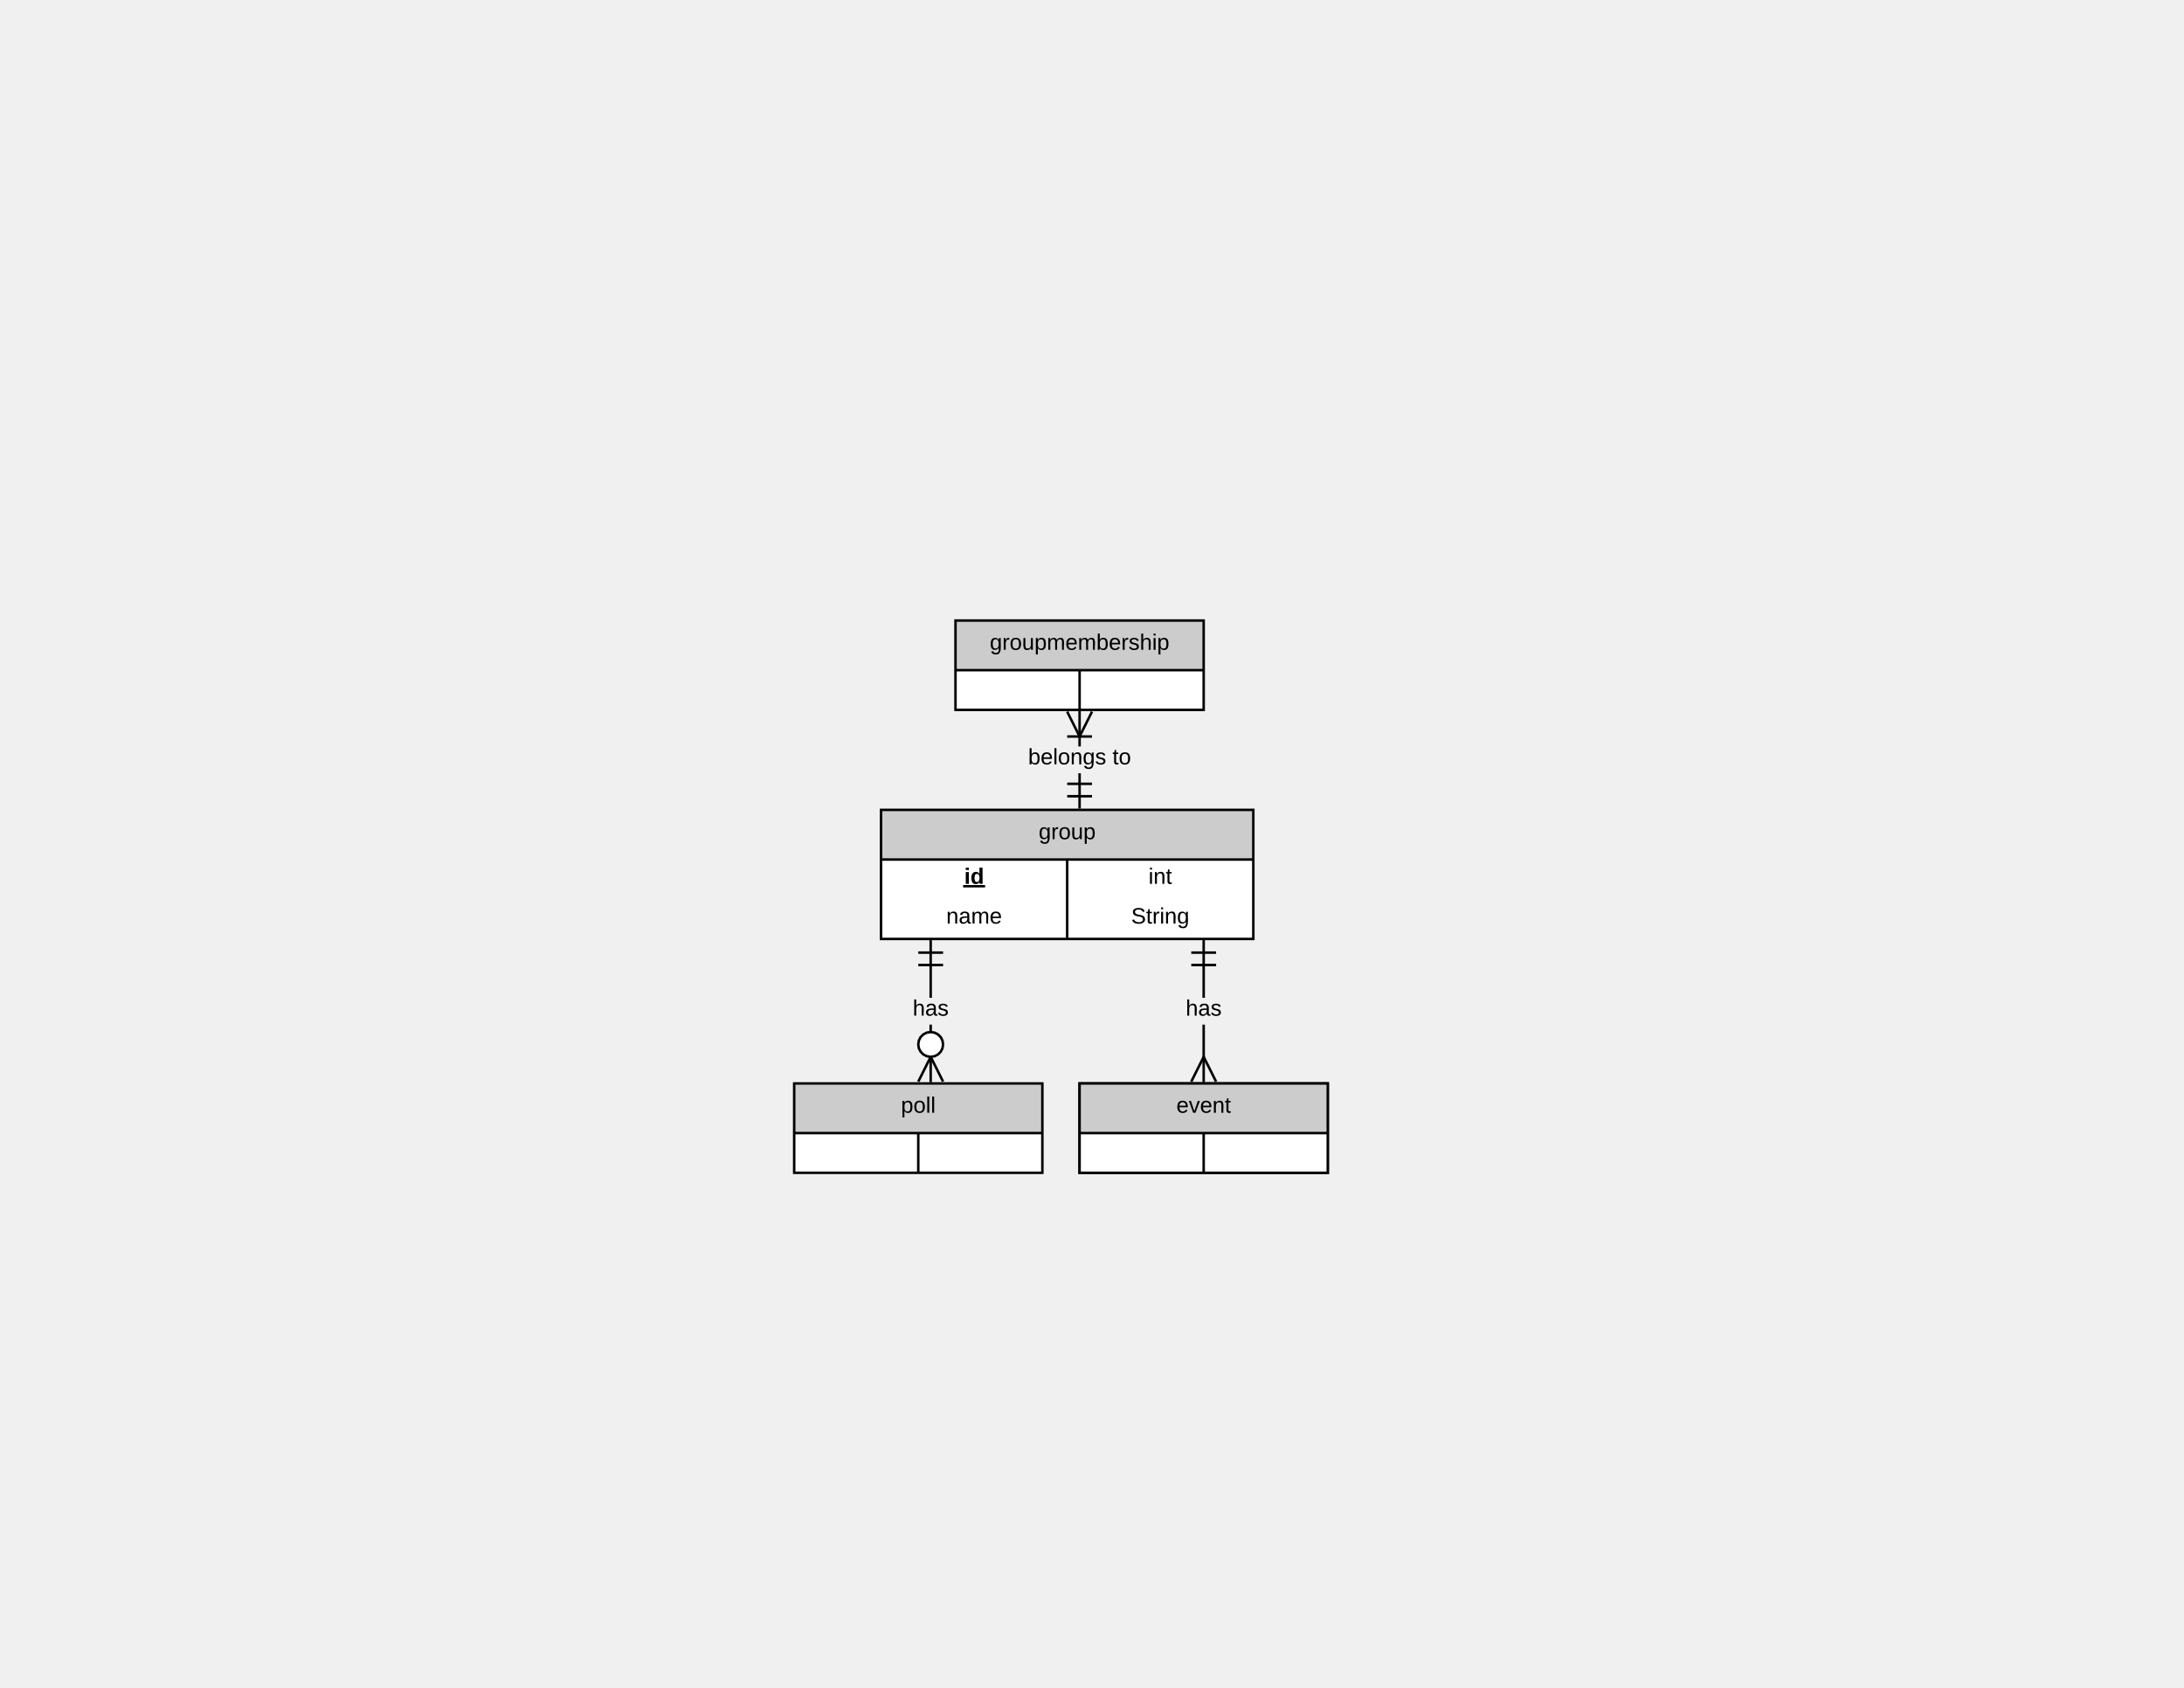
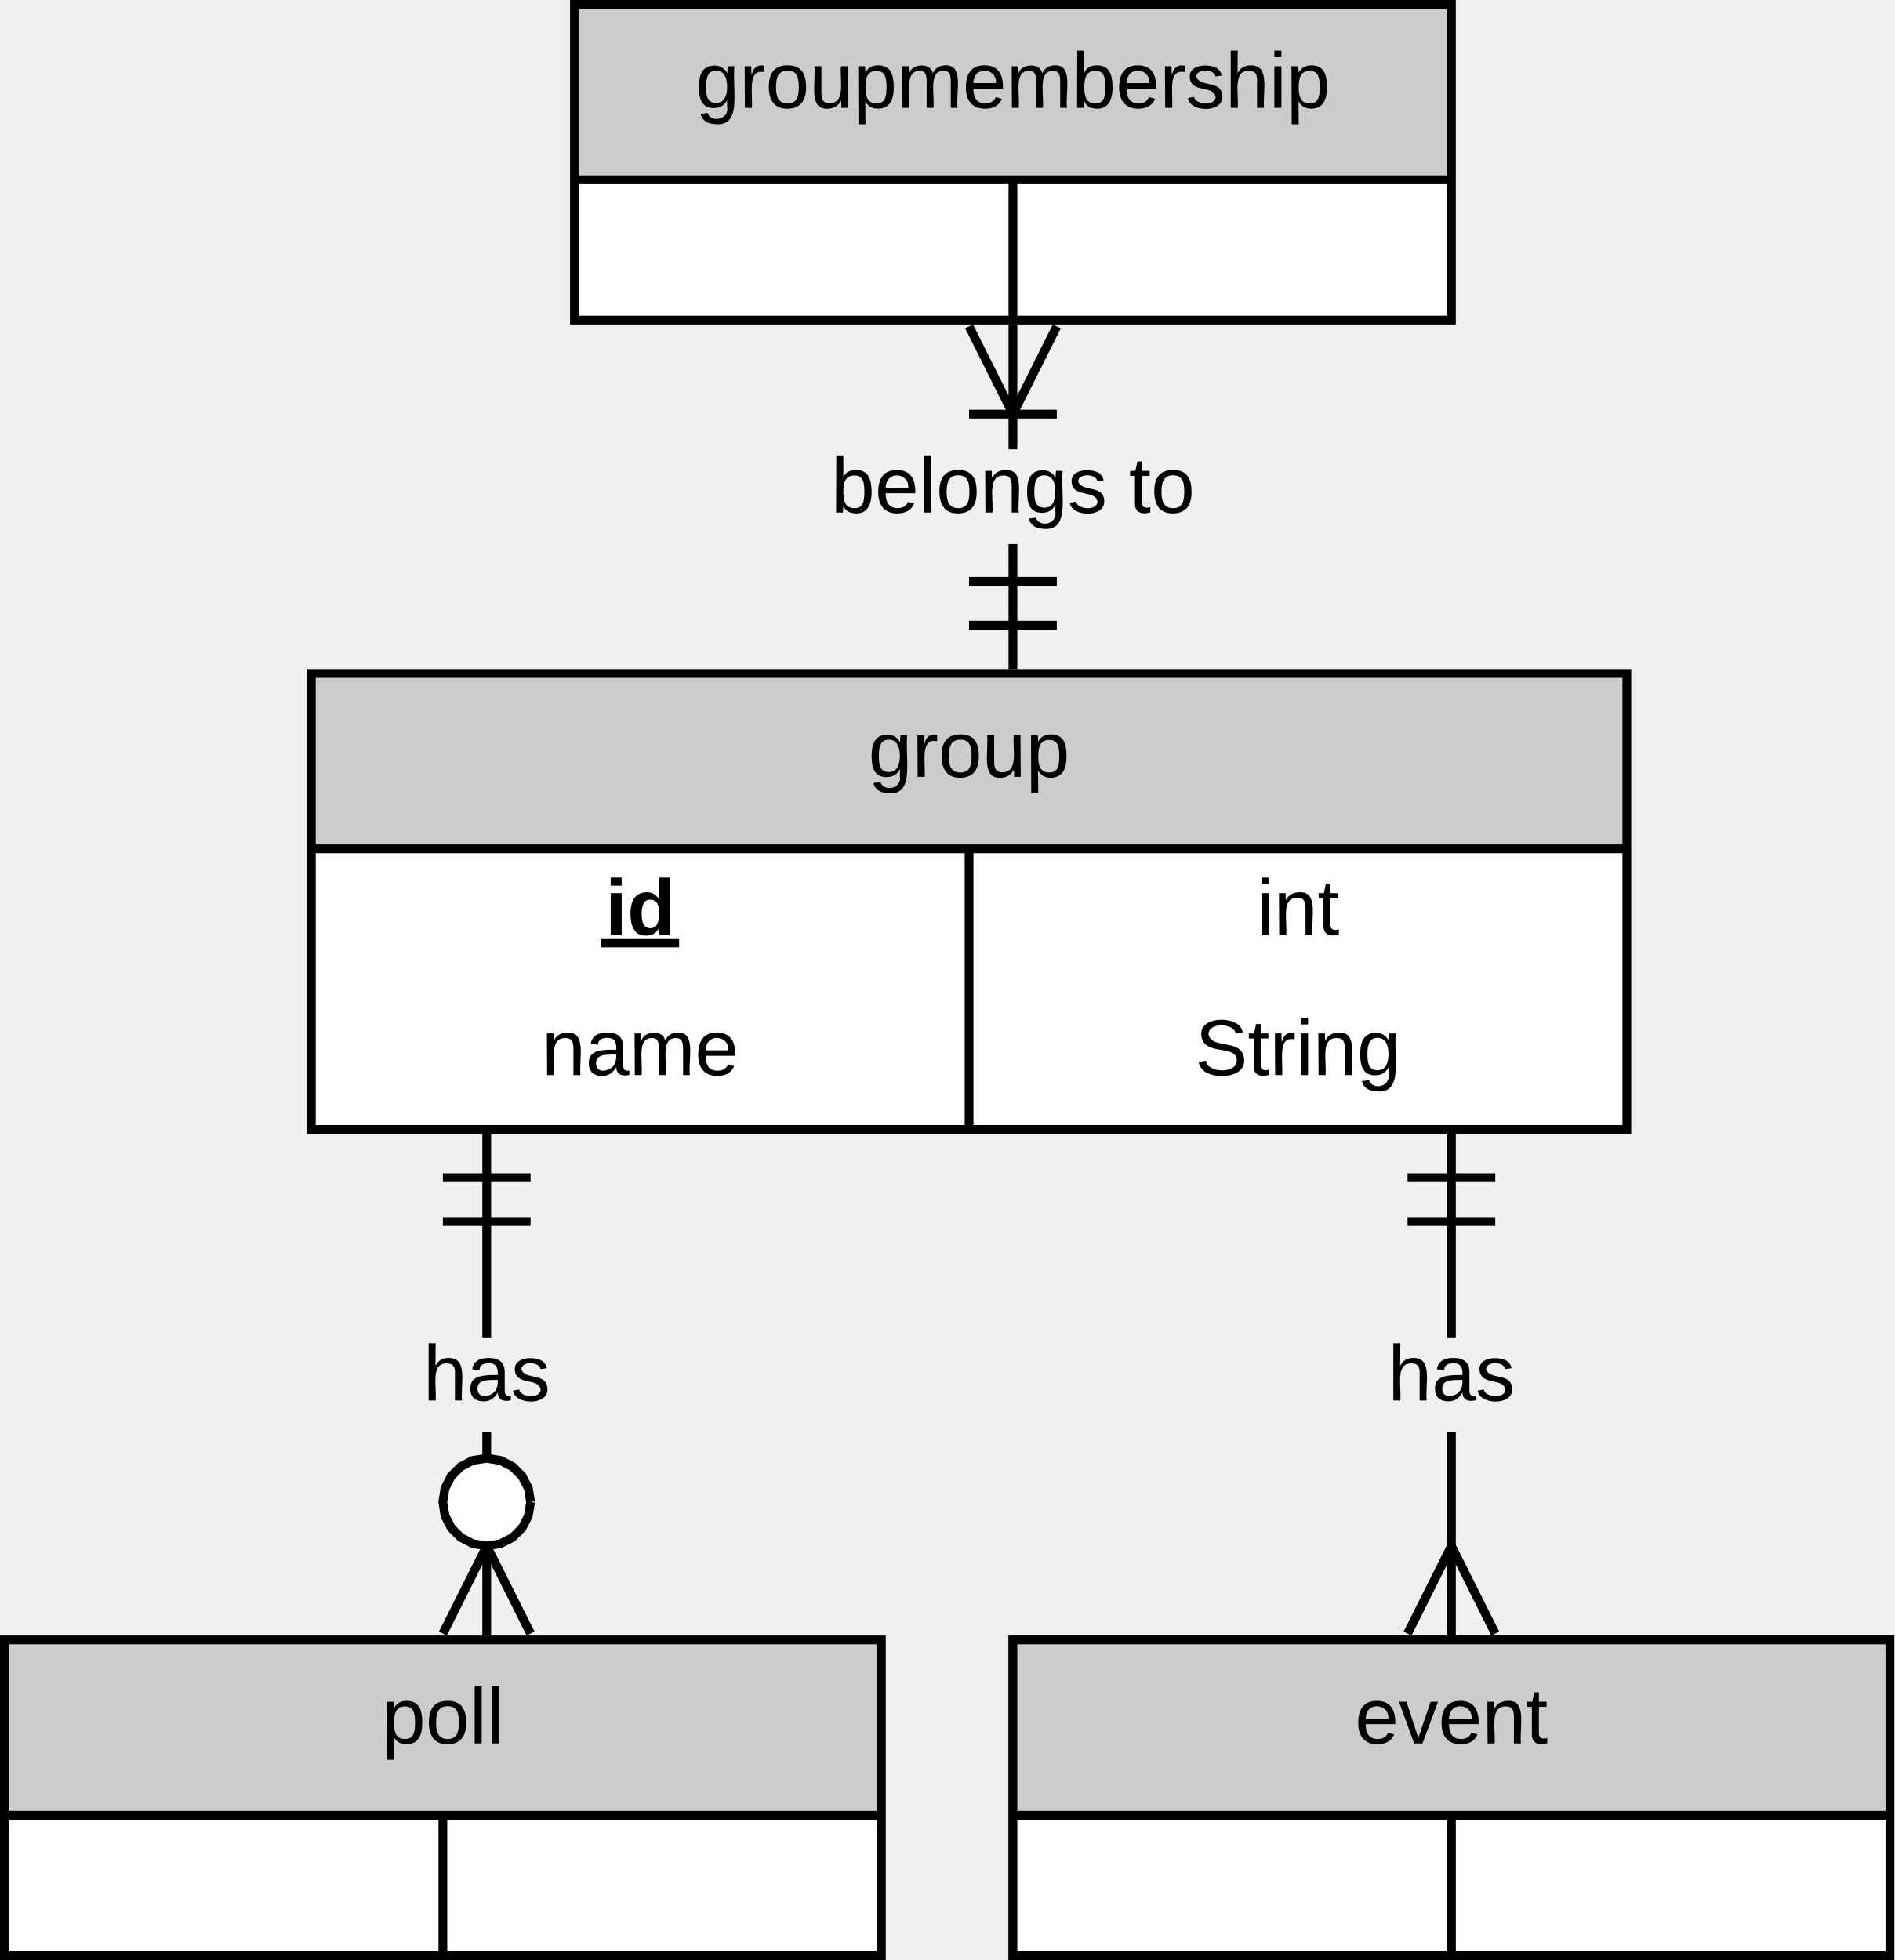
- <svg xmlns="http://www.w3.org/2000/svg" xmlns:ns1="lucid" xmlns:xlink="http://www.w3.org/1999/xlink" width="1760" height="1360">
-   <g transform="translate(0 0)" ns1:page-tab-id="g-k4xBc4oIQz">
-     <path d="M710 652.58h300v104H710z" fill="#fff" />
-     <path d="M710 652.58h300v40H710z" fill="#ccc" />
-     <path d="M710 652.58h300v104H710zM710 692.58h300M860 692.58v64" stroke="#000" stroke-width="2" fill="none" />
-     <use xlink:href="#a" transform="matrix(1,0,0,1,720,652.5833) translate(117.025 23.6)" />
-     <use xlink:href="#b" transform="matrix(1,0,0,1,715,695.0833) translate(62.025 17.1)" />
-     <use xlink:href="#c" transform="matrix(1,0,0,1,865,695.0833) translate(60.525 17.1)" />
-     <use xlink:href="#d" transform="matrix(1,0,0,1,715,727.0833) translate(47.525 17.1)" />
-     <use xlink:href="#e" transform="matrix(1,0,0,1,865,727.0833) translate(46.55 17.1)" />
-     <path d="M871 651.58h-2v-28.5h2zm0-50.1h-2V573h2z" />
-     <path d="M880.9 573.9L870 595.67l-10.9-21.8 1.8-.88 9.1 18.2 9.1-18.2z" />
-     <path fill="#fff" />
-     <path d="M880 594.45h-20v-2h20z" />
-     <path fill="#fff" />
-     <path d="M880 642.58h-20v-2h20z" />
-     <path fill="#fff" />
-     <path d="M880 632.58h-20v-2h20z" />
-     <use xlink:href="#f" transform="matrix(1,0,0,1,828.525,601.4917) translate(0.005 14.4)" />
-     <use xlink:href="#g" transform="matrix(1,0,0,1,828.525,601.4917) translate(67.955 14.4)" />
-     <path d="M751 872h-2v-46.4h2zm0-68h-2v-46.42h2z" />
-     <path fill="#fff" />
-     <path d="M760 768.58h-20v-2h20z" />
-     <path fill="#fff" />
-     <path d="M760 778.58h-20v-2h20zM760.9 871.1l-1.8.9-9.1-18.2-9.1 18.2-1.8-.9 10.9-21.78z" />
-     <path d="M753.16 832.06l2.75 1.42 2.17 2.17 1.42 2.74.5 3.15-.5 3.16-1.43 2.76-2.16 2.16-2.74 1.42-3.16.5-3.16-.5-2.75-1.42-2.17-2.16-1.42-2.75-.5-3.15.5-3.16 1.43-2.75 2.16-2.17 2.74-1.42 3.16-.5z" fill="#fff" />
-     <path d="M753.48 831.1l3.02 1.56 2.4 2.4 1.55 3 .54 3.33-1 .15 1 .16-.55 3.33-1.56 3.02-2.4 2.4-3.02 1.55-3.48.56-3.48-.56-3.02-1.56-2.4-2.4-1.55-3-.56-3.5.55-3.47 1.56-3.02 2.4-2.4 3.02-1.55 3.48-.56zm-6.32 1.92l-2.47 1.28-1.95 1.94-1.28 2.47-.46 2.85.47 2.85 1.28 2.46 1.94 1.95 2.46 1.28 2.84.46 2.84-.46 2.47-1.27 1.95-1.94 1.28-2.46.46-2.85-.47-2.84-1.28-2.46-1.94-1.94-2.46-1.28-2.84-.46z" />
-     <use xlink:href="#h" transform="matrix(1,0,0,1,735.5,803.9917) translate(0.005 14.4)" />
-     <path d="M971 872h-2v-46.4h2zm0-68h-2v-46.42h2z" />
-     <path fill="#fff" />
-     <path d="M980 768.58h-20v-2h20z" />
-     <path fill="#fff" />
-     <path d="M980 778.58h-20v-2h20zM980.9 871.1l-1.8.9-9.1-18.2-9.1 18.2-1.8-.9 10.9-21.78z" />
-     <use xlink:href="#h" transform="matrix(1,0,0,1,955.5,803.9917) translate(0.005 14.4)" />
-     <path d="M870 873h200v72H870z" fill="#fff" />
-     <path d="M870 873h200v40H870z" fill="#ccc" />
-     <path d="M870 873h200v72H870zM870 913h200M970 913v32" stroke="#000" stroke-width="2" fill="none" />
-     <use xlink:href="#i" transform="matrix(1,0,0,1,880,873) translate(68 23.6)" />
-     <path d="M640 873h200v72H640z" fill="#fff" />
-     <path d="M640 873h200v40H640z" fill="#ccc" />
-     <path d="M640 873h200v72H640zM640 913h200M740 913v32" stroke="#000" stroke-width="2" fill="none" />
-     <use xlink:href="#j" transform="matrix(1,0,0,1,650,873) translate(76.05 23.6)" />
-     <path d="M770 500h200v72H770z" fill="#fff" />
-     <path d="M770 500h200v40H770z" fill="#ccc" />
-     <path d="M770 500h200v72H770zM770 540h200M870 540v32" stroke="#000" stroke-width="2" fill="none" />
-     <use xlink:href="#k" transform="matrix(1,0,0,1,780,500) translate(17.625 23.6)" />
-     <path d="M870 873h200v72H870z" fill="#fff" />
-     <path d="M870 873h200v40H870z" fill="#ccc" />
-     <path d="M870 873h200v72H870zM870 913h200M970 913v32" stroke="#000" stroke-width="2" fill="none" />
-     <use xlink:href="#i" transform="matrix(1,0,0,1,880,873) translate(68 23.6)" />
-     <defs>
-       <path d="M177-190C167-65 218 103 67 71c-23-6-38-20-44-43l32-5c15 47 100 32 89-28v-30C133-14 115 1 83 1 29 1 15-40 15-95c0-56 16-97 71-98 29-1 48 16 59 35 1-10 0-23 2-32h30zM94-22c36 0 50-32 50-73 0-42-14-75-50-75-39 0-46 34-46 75s6 73 46 73" id="l" />
-       <path d="M114-163C36-179 61-72 57 0H25l-1-190h30c1 12-1 29 2 39 6-27 23-49 58-41v29" id="m" />
-       <path d="M100-194c62-1 85 37 85 99 1 63-27 99-86 99S16-35 15-95c0-66 28-99 85-99zM99-20c44 1 53-31 53-75 0-43-8-75-51-75s-53 32-53 75 10 74 51 75" id="n" />
-       <path d="M84 4C-5 8 30-112 23-190h32v120c0 31 7 50 39 49 72-2 45-101 50-169h31l1 190h-30c-1-10 1-25-2-33-11 22-28 36-60 37" id="o" />
-       <path d="M115-194c55 1 70 41 70 98S169 2 115 4C84 4 66-9 55-30l1 105H24l-1-265h31l2 30c10-21 28-34 59-34zm-8 174c40 0 45-34 45-75s-6-73-45-74c-42 0-51 32-51 76 0 43 10 73 51 73" id="p" />
+ <svg xmlns="http://www.w3.org/2000/svg" xmlns:ns1="lucid" xmlns:xlink="http://www.w3.org/1999/xlink" width="432" height="447" version="1.1" id="svg246">
+   <defs id="defs250" />
+   <g ns1:page-tab-id="g-k4xBc4oIQz" id="g244" transform="translate(-639,-499)">
+     <path d="m 710,652.58 h 300 v 104 H 710 Z" id="path2" style="fill:#ffffff" />
+     <path d="m 710,652.58 h 300 v 40 H 710 Z" id="path4" style="fill:#cccccc" />
+     <path d="m 710,652.58 h 300 v 104 H 710 Z m 0,40 h 300 m -150,0 v 64" id="path6" style="fill:none;stroke:#000000;stroke-width:2" />
+     <use xlink:href="#a" transform="translate(837.025,676.1833)" id="use8" x="0" y="0" width="100%" height="100%" />
+     <use xlink:href="#b" transform="translate(777.025,712.1833)" id="use10" x="0" y="0" width="100%" height="100%" />
+     <use xlink:href="#c" transform="translate(925.525,712.1833)" id="use12" x="0" y="0" width="100%" height="100%" />
+     <use xlink:href="#d" transform="translate(762.525,744.1833)" id="use14" x="0" y="0" width="100%" height="100%" />
+     <use xlink:href="#e" transform="translate(911.55,744.1833)" id="use16" x="0" y="0" width="100%" height="100%" />
+     <path d="m 871,651.58 h -2 v -28.5 h 2 z m 0,-50.1 h -2 V 573 h 2 z" id="path18" />
+     <path d="m 880.9,573.9 -10.9,21.77 -10.9,-21.8 1.8,-0.88 9.1,18.2 9.1,-18.2 z" id="path20" />
+     <path id="path22" d="" style="fill:#ffffff" />
+     <path d="m 880,594.45 h -20 v -2 h 20 z" id="path24" />
+     <path id="path26" d="" style="fill:#ffffff" />
+     <path d="m 880,642.58 h -20 v -2 h 20 z" id="path28" />
+     <path id="path30" d="" style="fill:#ffffff" />
+     <path d="m 880,632.58 h -20 v -2 h 20 z" id="path32" />
+     <use xlink:href="#f" transform="translate(828.53,615.8917)" id="use34" x="0" y="0" width="100%" height="100%" />
+     <use xlink:href="#g" transform="translate(896.48,615.8917)" id="use36" x="0" y="0" width="100%" height="100%" />
+     <path d="m 751,872 h -2 v -46.4 h 2 z m 0,-68 h -2 v -46.42 h 2 z" id="path38" />
+     <path id="path40" d="" style="fill:#ffffff" />
+     <path d="m 760,768.58 h -20 v -2 h 20 z" id="path42" />
+     <path id="path44" d="" style="fill:#ffffff" />
+     <path d="m 760,778.58 h -20 v -2 h 20 z m 0.9,92.52 -1.8,0.9 -9.1,-18.2 -9.1,18.2 -1.8,-0.9 10.9,-21.78 z" id="path46" />
+     <path d="m 753.16,832.06 2.75,1.42 2.17,2.17 1.42,2.74 0.5,3.15 -0.5,3.16 -1.43,2.76 -2.16,2.16 -2.74,1.42 -3.16,0.5 -3.16,-0.5 -2.75,-1.42 -2.17,-2.16 -1.42,-2.75 -0.5,-3.15 0.5,-3.16 1.43,-2.75 2.16,-2.17 2.74,-1.42 3.16,-0.5 z" id="path48" style="fill:#ffffff" />
+     <path d="m 753.48,831.1 3.02,1.56 2.4,2.4 1.55,3 0.54,3.33 -1,0.15 1,0.16 -0.55,3.33 -1.56,3.02 -2.4,2.4 -3.02,1.55 -3.48,0.56 -3.48,-0.56 -3.02,-1.56 -2.4,-2.4 -1.55,-3 -0.56,-3.5 0.55,-3.47 1.56,-3.02 2.4,-2.4 3.02,-1.55 3.48,-0.56 z m -6.32,1.92 -2.47,1.28 -1.95,1.94 -1.28,2.47 -0.46,2.85 0.47,2.85 1.28,2.46 1.94,1.95 2.46,1.28 2.84,0.46 2.84,-0.46 2.47,-1.27 1.95,-1.94 1.28,-2.46 0.46,-2.85 -0.47,-2.84 -1.28,-2.46 -1.94,-1.94 -2.46,-1.28 -2.84,-0.46 z" id="path50" />
+     <use xlink:href="#h" transform="translate(735.505,818.3917)" id="use52" x="0" y="0" width="100%" height="100%" />
+     <path d="m 971,872 h -2 v -46.4 h 2 z m 0,-68 h -2 v -46.42 h 2 z" id="path54" />
+     <path id="path56" d="" style="fill:#ffffff" />
+     <path d="m 980,768.58 h -20 v -2 h 20 z" id="path58" />
+     <path id="path60" d="" style="fill:#ffffff" />
+     <path d="m 980,778.58 h -20 v -2 h 20 z m 0.9,92.52 -1.8,0.9 -9.1,-18.2 -9.1,18.2 -1.8,-0.9 10.9,-21.78 z" id="path62" />
+     <use xlink:href="#h" transform="translate(955.505,818.3917)" id="use64" x="0" y="0" width="100%" height="100%" />
+     <path d="m 870,873 h 200 v 72 H 870 Z" id="path66" style="fill:#ffffff" />
+     <path d="m 870,873 h 200 v 40 H 870 Z" id="path68" style="fill:#cccccc" />
+     <path d="m 870,873 h 200 v 72 H 870 Z m 0,40 h 200 m -100,0 v 32" id="path70" style="fill:none;stroke:#000000;stroke-width:2" />
+     <use xlink:href="#i" transform="translate(948,896.6)" id="use72" x="0" y="0" width="100%" height="100%" />
+     <path d="m 640,873 h 200 v 72 H 640 Z" id="path74" style="fill:#ffffff" />
+     <path d="m 640,873 h 200 v 40 H 640 Z" id="path76" style="fill:#cccccc" />
+     <path d="m 640,873 h 200 v 72 H 640 Z m 0,40 h 200 m -100,0 v 32" id="path78" style="fill:none;stroke:#000000;stroke-width:2" />
+     <use xlink:href="#j" transform="translate(726.05,896.6)" id="use80" x="0" y="0" width="100%" height="100%" />
+     <path d="m 770,500 h 200 v 72 H 770 Z" id="path82" style="fill:#ffffff" />
+     <path d="m 770,500 h 200 v 40 H 770 Z" id="path84" style="fill:#cccccc" />
+     <path d="m 770,500 h 200 v 72 H 770 Z m 0,40 h 200 m -100,0 v 32" id="path86" style="fill:none;stroke:#000000;stroke-width:2" />
+     <use xlink:href="#k" transform="translate(797.625,523.6)" id="use88" x="0" y="0" width="100%" height="100%" />
+     <path d="m 870,873 h 200 v 72 H 870 Z" id="path90" style="fill:#ffffff" />
+     <path d="m 870,873 h 200 v 40 H 870 Z" id="path92" style="fill:#cccccc" />
+     <path d="m 870,873 h 200 v 72 H 870 Z m 0,40 h 200 m -100,0 v 32" id="path94" style="fill:none;stroke:#000000;stroke-width:2" />
+     <use xlink:href="#i" transform="translate(948,896.6)" id="use96" x="0" y="0" width="100%" height="100%" />
+     <defs id="defs242">
+       <path d="M 177,-190 C 167,-65 218,103 67,71 44,65 29,51 23,28 L 55,23 C 70,70 155,55 144,-5 V -35 C 133,-14 115,1 83,1 29,1 15,-40 15,-95 c 0,-56 16,-97 71,-98 29,-1 48,16 59,35 1,-10 0,-23 2,-32 z M 94,-22 c 36,0 50,-32 50,-73 0,-42 -14,-75 -50,-75 -39,0 -46,34 -46,75 0,41 6,73 46,73" id="l" />
+       <path d="M 114,-163 C 36,-179 61,-72 57,0 H 25 l -1,-190 h 30 c 1,12 -1,29 2,39 6,-27 23,-49 58,-41 v 29" id="m" />
+       <path d="m 100,-194 c 62,-1 85,37 85,99 1,63 -27,99 -86,99 -59,0 -83,-39 -84,-99 0,-66 28,-99 85,-99 z m -1,174 c 44,1 53,-31 53,-75 0,-43 -8,-75 -51,-75 -43,0 -53,32 -53,75 0,43 10,74 51,75" id="n" />
+       <path d="M 84,4 C -5,8 30,-112 23,-190 h 32 v 120 c 0,31 7,50 39,49 72,-2 45,-101 50,-169 h 31 l 1,190 h -30 c -1,-10 1,-25 -2,-33 -11,22 -28,36 -60,37" id="o" />
+       <path d="m 115,-194 c 55,1 70,41 70,98 C 185,-39 169,2 115,4 84,4 66,-9 55,-30 L 56,75 H 24 l -1,-265 h 31 l 2,30 c 10,-21 28,-34 59,-34 z m -8,174 c 40,0 45,-34 45,-75 0,-41 -6,-73 -45,-74 -42,0 -51,32 -51,76 0,43 10,73 51,73" id="p" />
      <g id="a">
-         <use transform="matrix(0.05,0,0,0.05,0,0)" xlink:href="#l" />
-         <use transform="matrix(0.05,0,0,0.05,10,0)" xlink:href="#m" />
-         <use transform="matrix(0.05,0,0,0.05,15.95,0)" xlink:href="#n" />
-         <use transform="matrix(0.05,0,0,0.05,25.95,0)" xlink:href="#o" />
-         <use transform="matrix(0.05,0,0,0.05,35.95,0)" xlink:href="#p" />
+         <use transform="scale(0.05)" xlink:href="#l" id="use103" x="0" y="0" width="100%" height="100%" />
+         <use transform="matrix(0.05,0,0,0.05,10,0)" xlink:href="#m" id="use105" x="0" y="0" width="100%" height="100%" />
+         <use transform="matrix(0.05,0,0,0.05,15.95,0)" xlink:href="#n" id="use107" x="0" y="0" width="100%" height="100%" />
+         <use transform="matrix(0.05,0,0,0.05,25.95,0)" xlink:href="#o" id="use109" x="0" y="0" width="100%" height="100%" />
+         <use transform="matrix(0.05,0,0,0.05,35.95,0)" xlink:href="#p" id="use111" x="0" y="0" width="100%" height="100%" />
      </g>
-       <path d="M25-224v-37h50v37H25zM25 0v-190h50V0H25" id="q" />
-       <path d="M88-194c31-1 46 15 58 34l-1-101h50l1 261h-48c-2-10 0-23-3-31C134-8 116 4 84 4 32 4 16-41 15-95c0-56 19-97 73-99zm17 164c33 0 40-30 41-66 1-37-9-64-41-64s-38 30-39 65c0 43 13 65 39 65" id="r" />
+       <path d="m 25,-224 v -37 h 50 v 37 z M 25,0 V -190 H 75 V 0 H 25" id="q" />
+       <path d="m 88,-194 c 31,-1 46,15 58,34 l -1,-101 h 50 l 1,261 h -48 c -2,-10 0,-23 -3,-31 C 134,-8 116,4 84,4 32,4 16,-41 15,-95 c 0,-56 19,-97 73,-99 z m 17,164 c 33,0 40,-30 41,-66 1,-37 -9,-64 -41,-64 -32,0 -38,30 -39,65 0,43 13,65 39,65" id="r" />
      <g id="b">
-         <use transform="matrix(0.05,0,0,0.05,0,0)" xlink:href="#q" />
-         <use transform="matrix(0.05,0,0,0.05,5,0)" xlink:href="#r" />
-         <path d="M-.9.97h17.75v1.9H-.9z" />
+         <use transform="scale(0.05)" xlink:href="#q" id="use116" x="0" y="0" width="100%" height="100%" />
+         <use transform="matrix(0.05,0,0,0.05,5,0)" xlink:href="#r" id="use118" x="0" y="0" width="100%" height="100%" />
+         <path d="m -0.9,0.97 h 17.75 v 1.9 H -0.9 Z" id="path120" />
      </g>
-       <path d="M24-231v-30h32v30H24zM24 0v-190h32V0H24" id="s" />
-       <path d="M117-194c89-4 53 116 60 194h-32v-121c0-31-8-49-39-48C34-167 62-67 57 0H25l-1-190h30c1 10-1 24 2 32 11-22 29-35 61-36" id="t" />
-       <path d="M59-47c-2 24 18 29 38 22v24C64 9 27 4 27-40v-127H5v-23h24l9-43h21v43h35v23H59v120" id="u" />
+       <path d="m 24,-231 v -30 h 32 v 30 z M 24,0 V -190 H 56 V 0 H 24" id="s" />
+       <path d="m 117,-194 c 89,-4 53,116 60,194 h -32 v -121 c 0,-31 -8,-49 -39,-48 C 34,-167 62,-67 57,0 H 25 l -1,-190 h 30 c 1,10 -1,24 2,32 11,-22 29,-35 61,-36" id="t" />
+       <path d="m 59,-47 c -2,24 18,29 38,22 V -1 C 64,9 27,4 27,-40 V -167 H 5 v -23 h 24 l 9,-43 h 21 v 43 h 35 v 23 H 59 v 120" id="u" />
      <g id="c">
-         <use transform="matrix(0.05,0,0,0.05,0,0)" xlink:href="#s" />
-         <use transform="matrix(0.05,0,0,0.05,3.95,0)" xlink:href="#t" />
-         <use transform="matrix(0.05,0,0,0.05,13.95,0)" xlink:href="#u" />
+         <use transform="scale(0.05)" xlink:href="#s" id="use126" x="0" y="0" width="100%" height="100%" />
+         <use transform="matrix(0.05,0,0,0.05,3.95,0)" xlink:href="#t" id="use128" x="0" y="0" width="100%" height="100%" />
+         <use transform="matrix(0.05,0,0,0.05,13.95,0)" xlink:href="#u" id="use130" x="0" y="0" width="100%" height="100%" />
      </g>
-       <path d="M141-36C126-15 110 5 73 4 37 3 15-17 15-53c-1-64 63-63 125-63 3-35-9-54-41-54-24 1-41 7-42 31l-33-3c5-37 33-52 76-52 45 0 72 20 72 64v82c-1 20 7 32 28 27v20c-31 9-61-2-59-35zM48-53c0 20 12 33 32 33 41-3 63-29 60-74-43 2-92-5-92 41" id="v" />
-       <path d="M210-169c-67 3-38 105-44 169h-31v-121c0-29-5-50-35-48C34-165 62-65 56 0H25l-1-190h30c1 10-1 24 2 32 10-44 99-50 107 0 11-21 27-35 58-36 85-2 47 119 55 194h-31v-121c0-29-5-49-35-48" id="w" />
-       <path d="M100-194c63 0 86 42 84 106H49c0 40 14 67 53 68 26 1 43-12 49-29l28 8c-11 28-37 45-77 45C44 4 14-33 15-96c1-61 26-98 85-98zm52 81c6-60-76-77-97-28-3 7-6 17-6 28h103" id="x" />
+       <path d="M 141,-36 C 126,-15 110,5 73,4 37,3 15,-17 15,-53 c -1,-64 63,-63 125,-63 3,-35 -9,-54 -41,-54 -24,1 -41,7 -42,31 l -33,-3 c 5,-37 33,-52 76,-52 45,0 72,20 72,64 v 82 c -1,20 7,32 28,27 V -1 C 169,8 139,-3 141,-36 Z M 48,-53 c 0,20 12,33 32,33 41,-3 63,-29 60,-74 -43,2 -92,-5 -92,41" id="v" />
+       <path d="m 210,-169 c -67,3 -38,105 -44,169 h -31 v -121 c 0,-29 -5,-50 -35,-48 C 34,-165 62,-65 56,0 H 25 l -1,-190 h 30 c 1,10 -1,24 2,32 10,-44 99,-50 107,0 11,-21 27,-35 58,-36 85,-2 47,119 55,194 h -31 v -121 c 0,-29 -5,-49 -35,-48" id="w" />
+       <path d="m 100,-194 c 63,0 86,42 84,106 H 49 c 0,40 14,67 53,68 26,1 43,-12 49,-29 l 28,8 C 168,-13 142,4 102,4 44,4 14,-33 15,-96 c 1,-61 26,-98 85,-98 z m 52,81 c 6,-60 -76,-77 -97,-28 -3,7 -6,17 -6,28 h 103" id="x" />
      <g id="d">
-         <use transform="matrix(0.05,0,0,0.05,0,0)" xlink:href="#t" />
-         <use transform="matrix(0.05,0,0,0.05,10,0)" xlink:href="#v" />
-         <use transform="matrix(0.05,0,0,0.05,20,0)" xlink:href="#w" />
-         <use transform="matrix(0.05,0,0,0.05,34.95,0)" xlink:href="#x" />
+         <use transform="scale(0.05)" xlink:href="#t" id="use136" x="0" y="0" width="100%" height="100%" />
+         <use transform="matrix(0.05,0,0,0.05,10,0)" xlink:href="#v" id="use138" x="0" y="0" width="100%" height="100%" />
+         <use transform="matrix(0.05,0,0,0.05,20,0)" xlink:href="#w" id="use140" x="0" y="0" width="100%" height="100%" />
+         <use transform="matrix(0.05,0,0,0.05,34.95,0)" xlink:href="#x" id="use142" x="0" y="0" width="100%" height="100%" />
      </g>
-       <path d="M185-189c-5-48-123-54-124 2 14 75 158 14 163 119 3 78-121 87-175 55-17-10-28-26-33-46l33-7c5 56 141 63 141-1 0-78-155-14-162-118-5-82 145-84 179-34 5 7 8 16 11 25" id="y" />
+       <path d="m 185,-189 c -5,-48 -123,-54 -124,2 14,75 158,14 163,119 C 227,10 103,19 49,-13 32,-23 21,-39 16,-59 l 33,-7 c 5,56 141,63 141,-1 0,-78 -155,-14 -162,-118 -5,-82 145,-84 179,-34 5,7 8,16 11,25" id="y" />
      <g id="e">
-         <use transform="matrix(0.05,0,0,0.05,0,0)" xlink:href="#y" />
-         <use transform="matrix(0.05,0,0,0.05,12,0)" xlink:href="#u" />
-         <use transform="matrix(0.05,0,0,0.05,17,0)" xlink:href="#m" />
-         <use transform="matrix(0.05,0,0,0.05,22.95,0)" xlink:href="#s" />
-         <use transform="matrix(0.05,0,0,0.05,26.9,0)" xlink:href="#t" />
-         <use transform="matrix(0.05,0,0,0.05,36.9,0)" xlink:href="#l" />
+         <use transform="scale(0.05)" xlink:href="#y" id="use146" x="0" y="0" width="100%" height="100%" />
+         <use transform="matrix(0.05,0,0,0.05,12,0)" xlink:href="#u" id="use148" x="0" y="0" width="100%" height="100%" />
+         <use transform="matrix(0.05,0,0,0.05,17,0)" xlink:href="#m" id="use150" x="0" y="0" width="100%" height="100%" />
+         <use transform="matrix(0.05,0,0,0.05,22.95,0)" xlink:href="#s" id="use152" x="0" y="0" width="100%" height="100%" />
+         <use transform="matrix(0.05,0,0,0.05,26.9,0)" xlink:href="#t" id="use154" x="0" y="0" width="100%" height="100%" />
+         <use transform="matrix(0.05,0,0,0.05,36.9,0)" xlink:href="#l" id="use156" x="0" y="0" width="100%" height="100%" />
      </g>
-       <path d="M115-194c53 0 69 39 70 98 0 66-23 100-70 100C84 3 66-7 56-30L54 0H23l1-261h32v101c10-23 28-34 59-34zm-8 174c40 0 45-34 45-75 0-40-5-75-45-74-42 0-51 32-51 76 0 43 10 73 51 73" id="z" />
-       <path d="M24 0v-261h32V0H24" id="A" />
-       <path d="M135-143c-3-34-86-38-87 0 15 53 115 12 119 90S17 21 10-45l28-5c4 36 97 45 98 0-10-56-113-15-118-90-4-57 82-63 122-42 12 7 21 19 24 35" id="B" />
+       <path d="m 115,-194 c 53,0 69,39 70,98 C 185,-30 162,4 115,4 84,3 66,-7 56,-30 L 54,0 H 23 l 1,-261 h 32 v 101 c 10,-23 28,-34 59,-34 z m -8,174 c 40,0 45,-34 45,-75 0,-40 -5,-75 -45,-74 -42,0 -51,32 -51,76 0,43 10,73 51,73" id="z" />
+       <path d="M 24,0 V -261 H 56 V 0 H 24" id="A" />
+       <path d="m 135,-143 c -3,-34 -86,-38 -87,0 15,53 115,12 119,90 4,78 -150,74 -157,8 l 28,-5 c 4,36 97,45 98,0 -10,-56 -113,-15 -118,-90 -4,-57 82,-63 122,-42 12,7 21,19 24,35" id="B" />
      <g id="f">
-         <use transform="matrix(0.05,0,0,0.05,0,0)" xlink:href="#z" />
-         <use transform="matrix(0.05,0,0,0.05,10,0)" xlink:href="#x" />
-         <use transform="matrix(0.05,0,0,0.05,20,0)" xlink:href="#A" />
-         <use transform="matrix(0.05,0,0,0.05,23.95,0)" xlink:href="#n" />
-         <use transform="matrix(0.05,0,0,0.05,33.95,0)" xlink:href="#t" />
-         <use transform="matrix(0.05,0,0,0.05,43.95,0)" xlink:href="#l" />
-         <use transform="matrix(0.05,0,0,0.05,53.95,0)" xlink:href="#B" />
+         <use transform="scale(0.05)" xlink:href="#z" id="use162" x="0" y="0" width="100%" height="100%" />
+         <use transform="matrix(0.05,0,0,0.05,10,0)" xlink:href="#x" id="use164" x="0" y="0" width="100%" height="100%" />
+         <use transform="matrix(0.05,0,0,0.05,20,0)" xlink:href="#A" id="use166" x="0" y="0" width="100%" height="100%" />
+         <use transform="matrix(0.05,0,0,0.05,23.95,0)" xlink:href="#n" id="use168" x="0" y="0" width="100%" height="100%" />
+         <use transform="matrix(0.05,0,0,0.05,33.95,0)" xlink:href="#t" id="use170" x="0" y="0" width="100%" height="100%" />
+         <use transform="matrix(0.05,0,0,0.05,43.95,0)" xlink:href="#l" id="use172" x="0" y="0" width="100%" height="100%" />
+         <use transform="matrix(0.05,0,0,0.05,53.95,0)" xlink:href="#B" id="use174" x="0" y="0" width="100%" height="100%" />
      </g>
      <g id="g">
-         <use transform="matrix(0.05,0,0,0.05,0,0)" xlink:href="#u" />
-         <use transform="matrix(0.05,0,0,0.05,5,0)" xlink:href="#n" />
+         <use transform="scale(0.05)" xlink:href="#u" id="use177" x="0" y="0" width="100%" height="100%" />
+         <use transform="matrix(0.05,0,0,0.05,5,0)" xlink:href="#n" id="use179" x="0" y="0" width="100%" height="100%" />
      </g>
-       <path d="M106-169C34-169 62-67 57 0H25v-261h32l-1 103c12-21 28-36 61-36 89 0 53 116 60 194h-32v-121c2-32-8-49-39-48" id="C" />
+       <path d="M 106,-169 C 34,-169 62,-67 57,0 H 25 v -261 h 32 l -1,103 c 12,-21 28,-36 61,-36 89,0 53,116 60,194 h -32 v -121 c 2,-32 -8,-49 -39,-48" id="C" />
      <g id="h">
-         <use transform="matrix(0.05,0,0,0.05,0,0)" xlink:href="#C" />
-         <use transform="matrix(0.05,0,0,0.05,10,0)" xlink:href="#v" />
-         <use transform="matrix(0.05,0,0,0.05,20,0)" xlink:href="#B" />
+         <use transform="scale(0.05)" xlink:href="#C" id="use183" x="0" y="0" width="100%" height="100%" />
+         <use transform="matrix(0.05,0,0,0.05,10,0)" xlink:href="#v" id="use185" x="0" y="0" width="100%" height="100%" />
+         <use transform="matrix(0.05,0,0,0.05,20,0)" xlink:href="#B" id="use187" x="0" y="0" width="100%" height="100%" />
      </g>
-       <path d="M108 0H70L1-190h34L89-25l56-165h34" id="D" />
+       <path d="M 108,0 H 70 L 1,-190 h 34 l 54,165 56,-165 h 34" id="D" />
      <g id="i">
-         <use transform="matrix(0.05,0,0,0.05,0,0)" xlink:href="#x" />
-         <use transform="matrix(0.05,0,0,0.05,10,0)" xlink:href="#D" />
-         <use transform="matrix(0.05,0,0,0.05,19,0)" xlink:href="#x" />
-         <use transform="matrix(0.05,0,0,0.05,29,0)" xlink:href="#t" />
-         <use transform="matrix(0.05,0,0,0.05,39,0)" xlink:href="#u" />
+         <use transform="scale(0.05)" xlink:href="#x" id="use191" x="0" y="0" width="100%" height="100%" />
+         <use transform="matrix(0.05,0,0,0.05,10,0)" xlink:href="#D" id="use193" x="0" y="0" width="100%" height="100%" />
+         <use transform="matrix(0.05,0,0,0.05,19,0)" xlink:href="#x" id="use195" x="0" y="0" width="100%" height="100%" />
+         <use transform="matrix(0.05,0,0,0.05,29,0)" xlink:href="#t" id="use197" x="0" y="0" width="100%" height="100%" />
+         <use transform="matrix(0.05,0,0,0.05,39,0)" xlink:href="#u" id="use199" x="0" y="0" width="100%" height="100%" />
      </g>
      <g id="j">
-         <use transform="matrix(0.05,0,0,0.05,0,0)" xlink:href="#p" />
-         <use transform="matrix(0.05,0,0,0.05,10,0)" xlink:href="#n" />
-         <use transform="matrix(0.05,0,0,0.05,20,0)" xlink:href="#A" />
-         <use transform="matrix(0.05,0,0,0.05,23.95,0)" xlink:href="#A" />
+         <use transform="scale(0.05)" xlink:href="#p" id="use202" x="0" y="0" width="100%" height="100%" />
+         <use transform="matrix(0.05,0,0,0.05,10,0)" xlink:href="#n" id="use204" x="0" y="0" width="100%" height="100%" />
+         <use transform="matrix(0.05,0,0,0.05,20,0)" xlink:href="#A" id="use206" x="0" y="0" width="100%" height="100%" />
+         <use transform="matrix(0.05,0,0,0.05,23.95,0)" xlink:href="#A" id="use208" x="0" y="0" width="100%" height="100%" />
      </g>
      <g id="k">
-         <use transform="matrix(0.05,0,0,0.05,0,0)" xlink:href="#l" />
-         <use transform="matrix(0.05,0,0,0.05,10,0)" xlink:href="#m" />
-         <use transform="matrix(0.05,0,0,0.05,15.95,0)" xlink:href="#n" />
-         <use transform="matrix(0.05,0,0,0.05,25.95,0)" xlink:href="#o" />
-         <use transform="matrix(0.05,0,0,0.05,35.95,0)" xlink:href="#p" />
-         <use transform="matrix(0.05,0,0,0.05,45.95,0)" xlink:href="#w" />
-         <use transform="matrix(0.05,0,0,0.05,60.9,0)" xlink:href="#x" />
-         <use transform="matrix(0.05,0,0,0.05,70.9,0)" xlink:href="#w" />
-         <use transform="matrix(0.05,0,0,0.05,85.85,0)" xlink:href="#z" />
-         <use transform="matrix(0.05,0,0,0.05,95.85,0)" xlink:href="#x" />
-         <use transform="matrix(0.05,0,0,0.05,105.85,0)" xlink:href="#m" />
-         <use transform="matrix(0.05,0,0,0.05,111.8,0)" xlink:href="#B" />
-         <use transform="matrix(0.05,0,0,0.05,120.8,0)" xlink:href="#C" />
-         <use transform="matrix(0.05,0,0,0.05,130.8,0)" xlink:href="#s" />
-         <use transform="matrix(0.05,0,0,0.05,134.75,0)" xlink:href="#p" />
+         <use transform="scale(0.05)" xlink:href="#l" id="use211" x="0" y="0" width="100%" height="100%" />
+         <use transform="matrix(0.05,0,0,0.05,10,0)" xlink:href="#m" id="use213" x="0" y="0" width="100%" height="100%" />
+         <use transform="matrix(0.05,0,0,0.05,15.95,0)" xlink:href="#n" id="use215" x="0" y="0" width="100%" height="100%" />
+         <use transform="matrix(0.05,0,0,0.05,25.95,0)" xlink:href="#o" id="use217" x="0" y="0" width="100%" height="100%" />
+         <use transform="matrix(0.05,0,0,0.05,35.95,0)" xlink:href="#p" id="use219" x="0" y="0" width="100%" height="100%" />
+         <use transform="matrix(0.05,0,0,0.05,45.95,0)" xlink:href="#w" id="use221" x="0" y="0" width="100%" height="100%" />
+         <use transform="matrix(0.05,0,0,0.05,60.9,0)" xlink:href="#x" id="use223" x="0" y="0" width="100%" height="100%" />
+         <use transform="matrix(0.05,0,0,0.05,70.9,0)" xlink:href="#w" id="use225" x="0" y="0" width="100%" height="100%" />
+         <use transform="matrix(0.05,0,0,0.05,85.85,0)" xlink:href="#z" id="use227" x="0" y="0" width="100%" height="100%" />
+         <use transform="matrix(0.05,0,0,0.05,95.85,0)" xlink:href="#x" id="use229" x="0" y="0" width="100%" height="100%" />
+         <use transform="matrix(0.05,0,0,0.05,105.85,0)" xlink:href="#m" id="use231" x="0" y="0" width="100%" height="100%" />
+         <use transform="matrix(0.05,0,0,0.05,111.8,0)" xlink:href="#B" id="use233" x="0" y="0" width="100%" height="100%" />
+         <use transform="matrix(0.05,0,0,0.05,120.8,0)" xlink:href="#C" id="use235" x="0" y="0" width="100%" height="100%" />
+         <use transform="matrix(0.05,0,0,0.05,130.8,0)" xlink:href="#s" id="use237" x="0" y="0" width="100%" height="100%" />
+         <use transform="matrix(0.05,0,0,0.05,134.75,0)" xlink:href="#p" id="use239" x="0" y="0" width="100%" height="100%" />
      </g>
    </defs>
  </g>
</svg>
